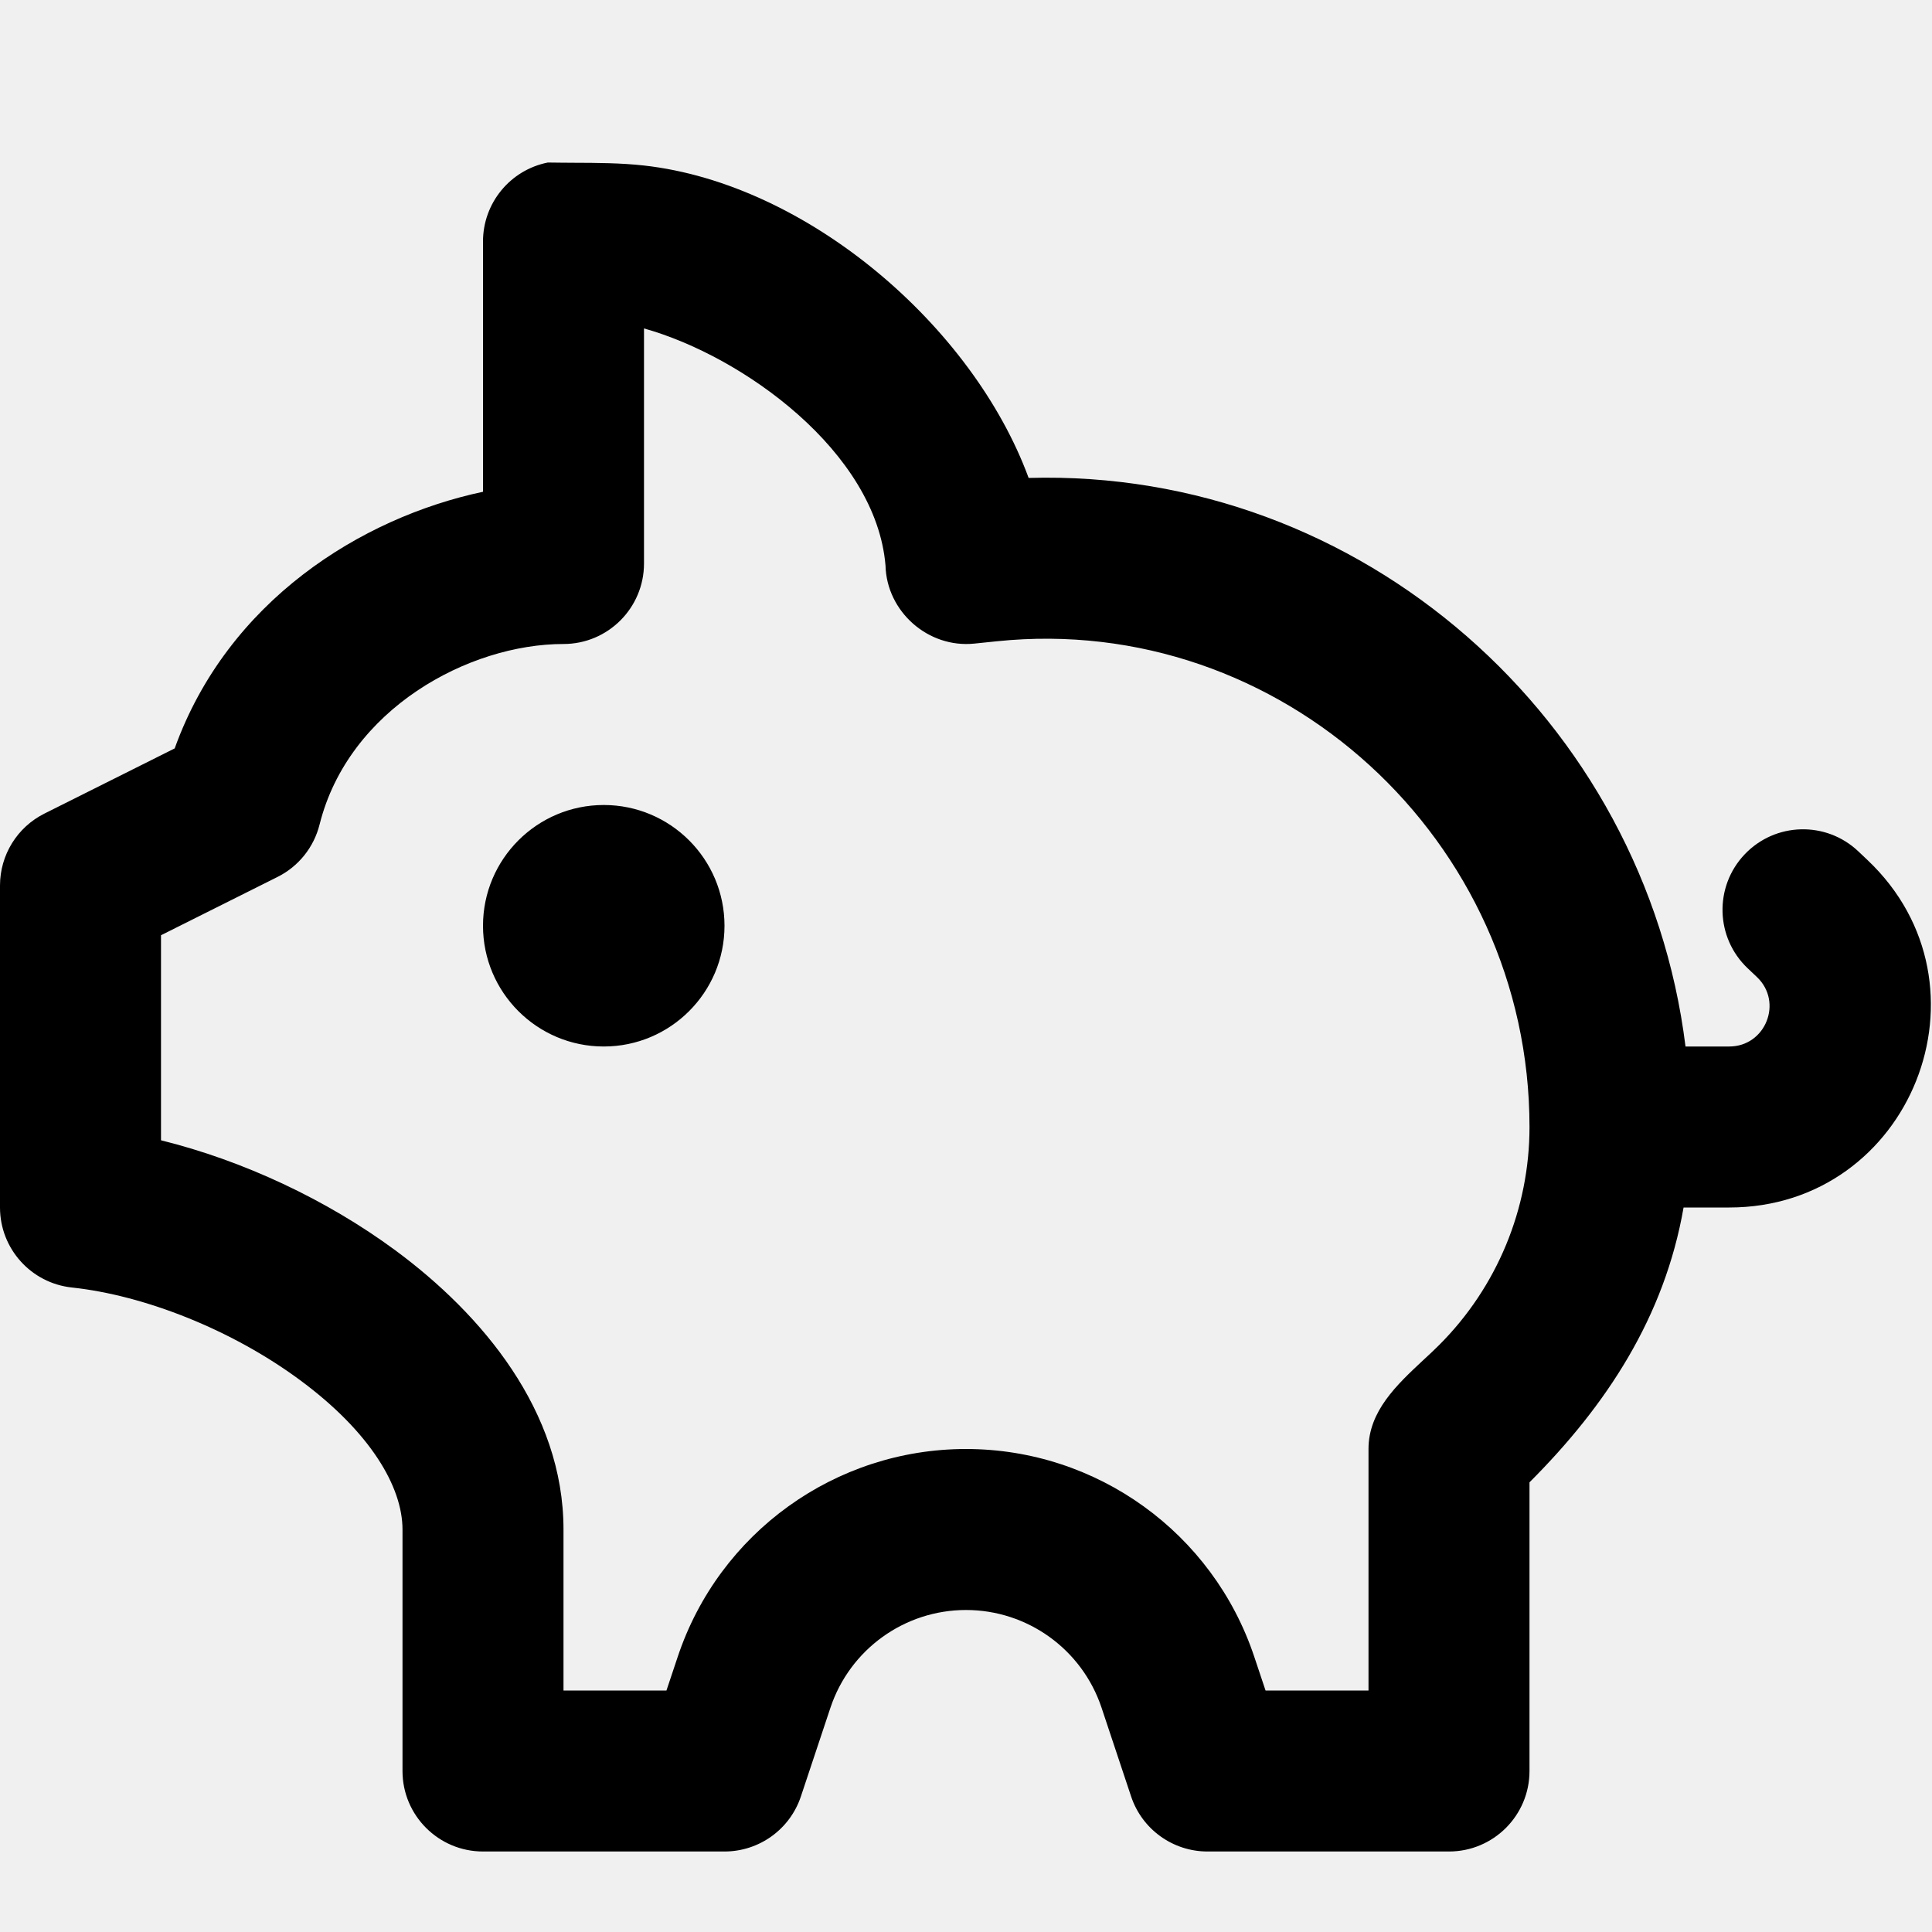
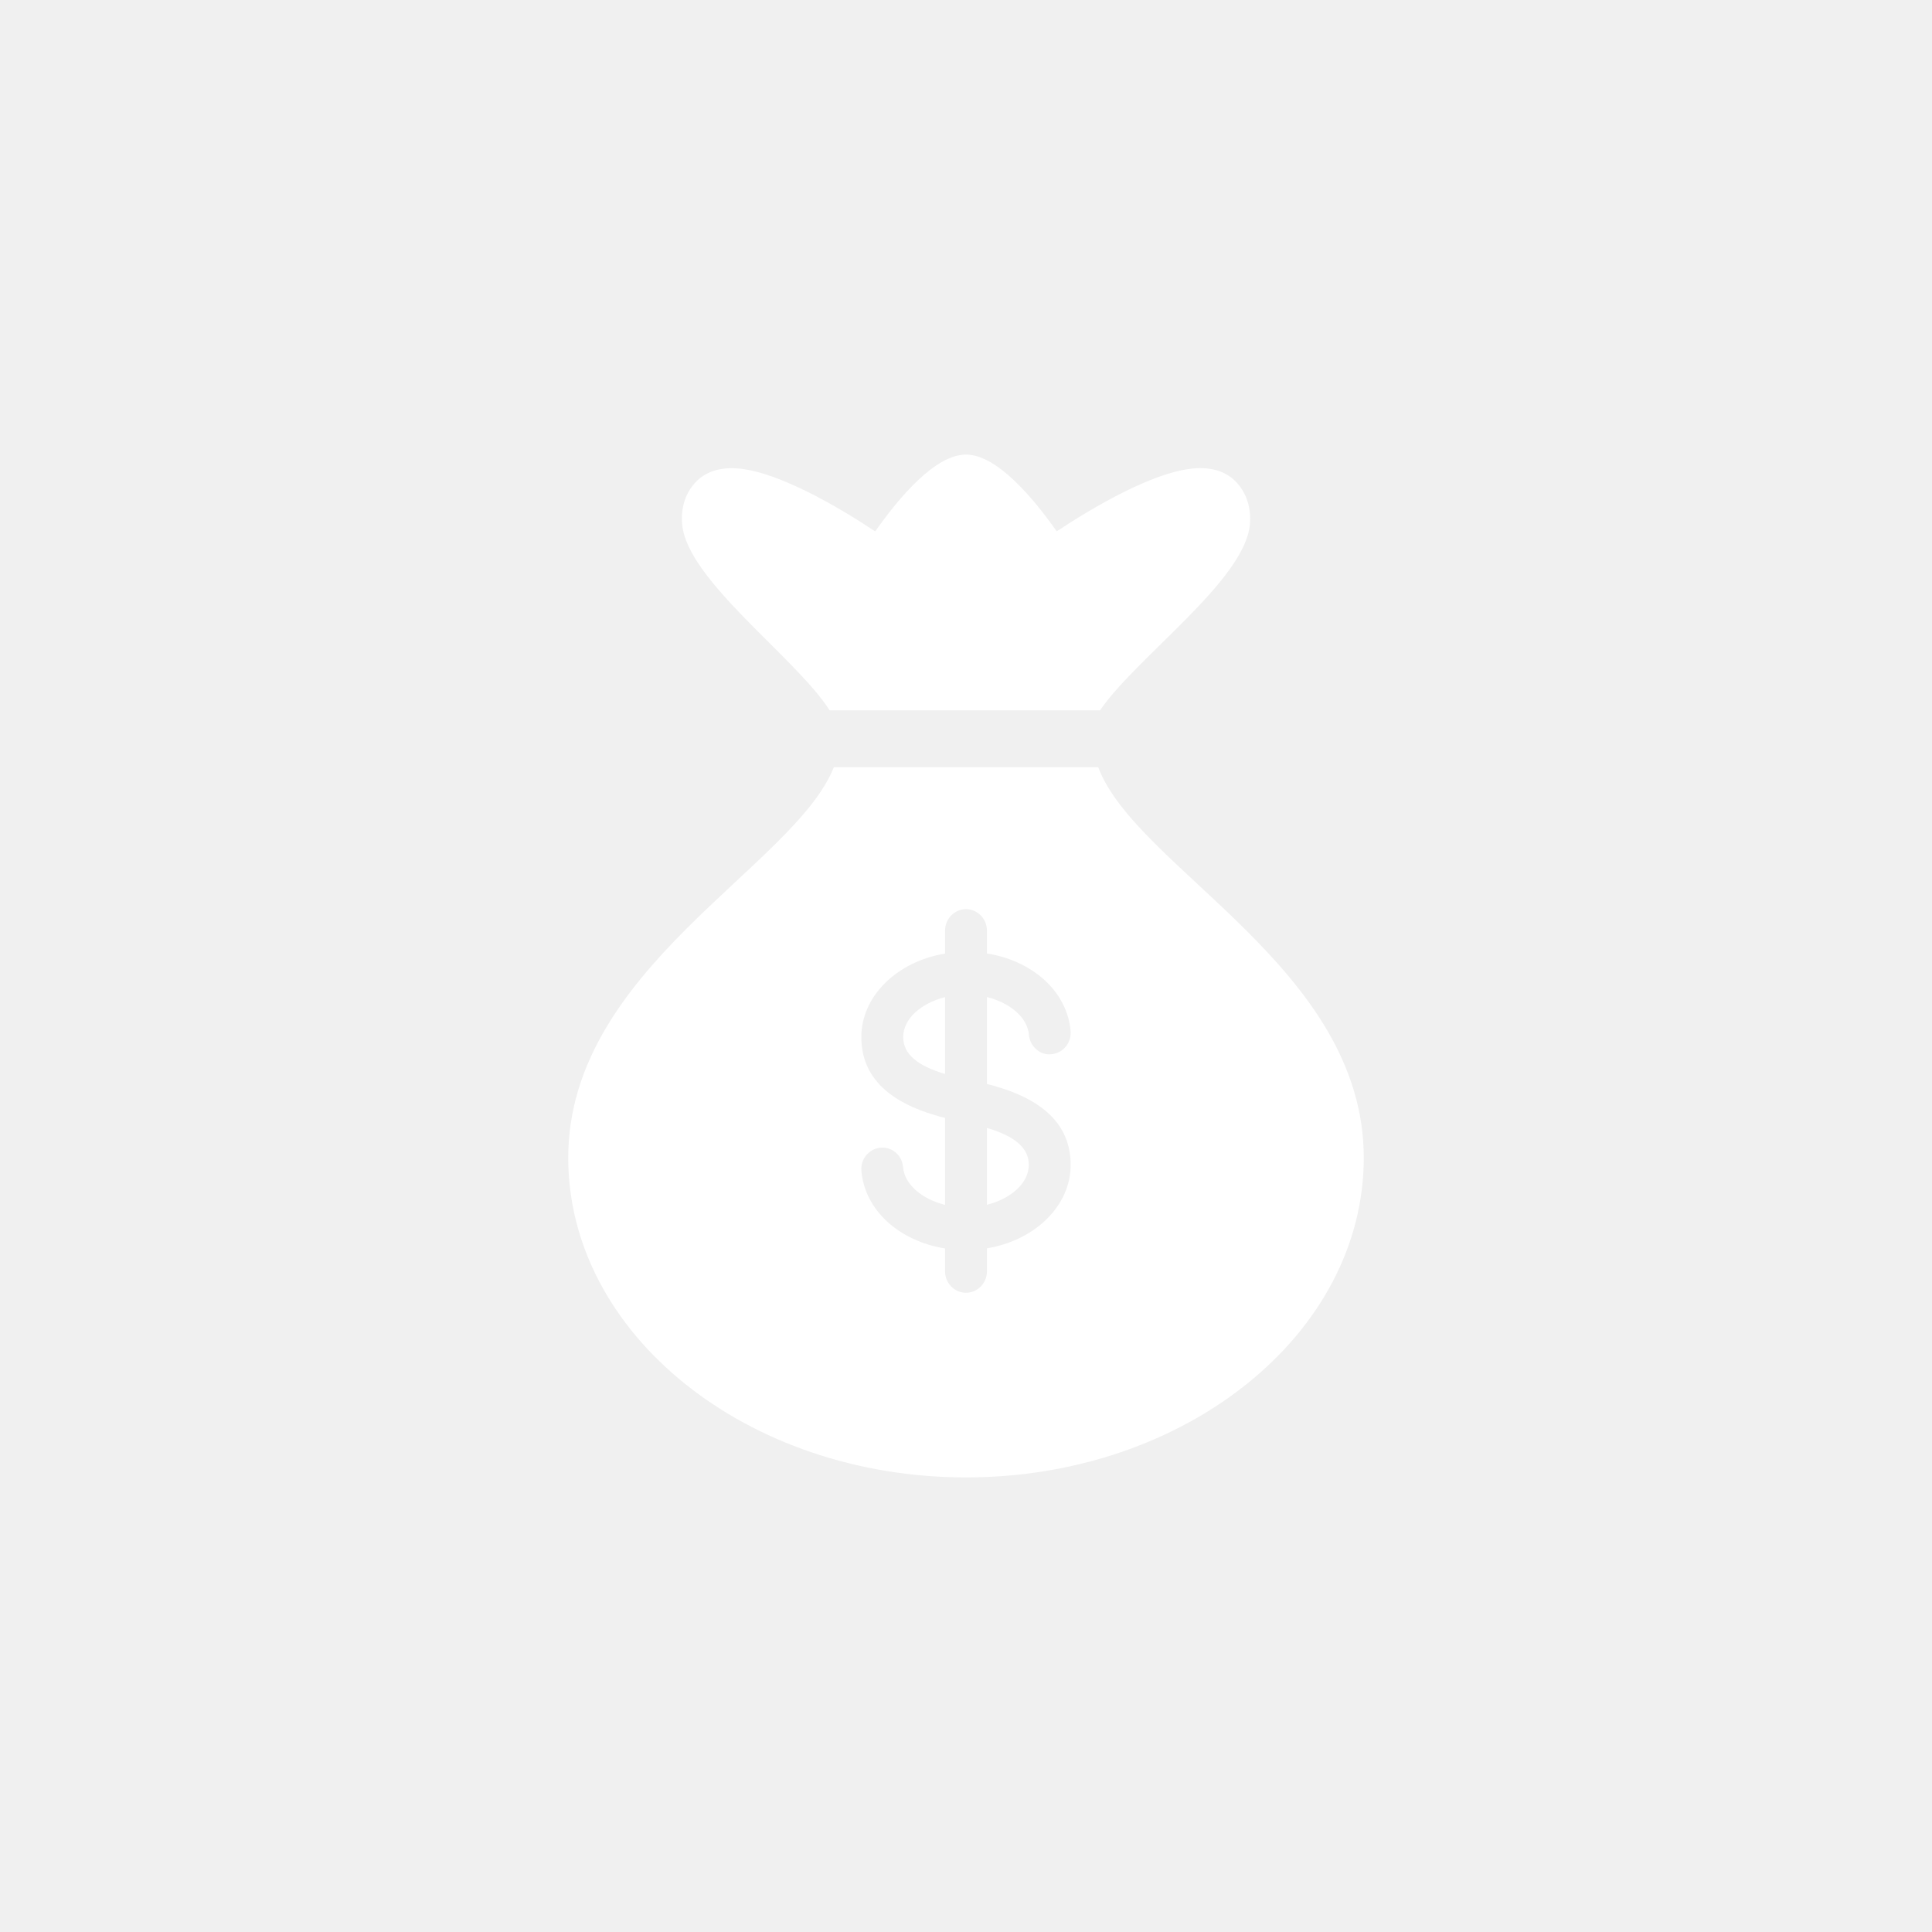
- <svg xmlns="http://www.w3.org/2000/svg" width="800px" height="800px" viewBox="0 0 24 24" fill="none">
-   <path fill-rule="evenodd" clip-rule="evenodd" d="M12.778 5.937C16.915 5.82 20.435 8.945 20.938 13H21.481C21.933 13 22.153 12.448 21.825 12.137L21.71 12.028C21.309 11.648 21.292 11.015 21.672 10.614C22.052 10.213 22.684 10.196 23.085 10.576L23.2 10.685C24.841 12.239 23.742 15 21.481 15H20.914C20.677 16.36 19.958 17.456 19 18.414V22C19 22.552 18.552 23 18 23H15C14.57 23 14.187 22.725 14.051 22.316L13.684 21.214C13.442 20.489 12.764 20 12 20C11.236 20 10.558 20.489 10.316 21.214L9.949 22.316C9.813 22.725 9.43 23 9 23H6C5.448 23 5 22.552 5 22V19C5 18.472 4.603 17.79 3.724 17.142C2.876 16.516 1.792 16.09 0.894 15.994C0.386 15.94 0 15.511 0 15V11C0 10.621 0.214 10.275 0.553 10.106L2.17 9.297C2.828 7.468 4.483 6.431 6 6.109V3C6 2.523 6.337 2.112 6.805 2.019C6.911 2.021 7.018 2.021 7.124 2.022C7.417 2.023 7.71 2.024 8 2.056C10.031 2.283 12.085 4.052 12.778 5.937ZM8 7V4.08C9.231 4.424 10.882 5.616 11 7.024C11.014 7.599 11.531 8.054 12.103 7.995L12.384 7.966C15.91 7.602 19 10.43 19 14C19 15.015 18.597 15.989 17.879 16.707C17.816 16.77 17.749 16.833 17.68 16.896C17.352 17.202 17 17.531 17 18V21H15.721L15.581 20.581C15.067 19.04 13.625 18 12 18C10.375 18 8.933 19.04 8.419 20.581L8.279 21H7V19C7 17.528 5.987 16.326 4.911 15.532C4.057 14.902 3.019 14.417 2 14.165V11.618L3.447 10.894C3.708 10.764 3.899 10.526 3.97 10.242C4.33 8.805 5.826 8 7 8C7.552 8 8 7.552 8 7ZM7.5 13C8.328 13 9 12.328 9 11.5C9 10.672 8.328 10 7.5 10C6.672 10 6 10.672 6 11.5C6 12.328 6.672 13 7.5 13Z" fill="#000000" />
+ <svg xmlns="http://www.w3.org/2000/svg" width="34px" height="34px" viewBox="0 0 34 34" version="1.1">
+   <defs />
+   <g id="Category-icons" stroke="none" stroke-width="1" fill="none" fill-rule="evenodd">
+     <g id="category_icon_budget" fill-rule="nonzero" fill="#FFFFFF">
+       <g id="money-bag" transform="translate(10, 8)">
+         <path d="M9.327,5.502 C9.996,7.287 14,9.039 14,12.375 C14,15.477 10.86,18 7,18 C3.14,18 2.08564554e-16,15.477 0,12.375 C0,9.047 3.981,7.254 4.674,5.502 L9.327,5.502 Z M7.368,13.969 C8.208,13.83 8.842,13.225 8.842,12.501 C8.842,11.797 8.359,11.324 7.368,11.076 L7.368,9.546 C7.774,9.648 8.082,9.905 8.107,10.21 C8.124,10.416 8.308,10.578 8.505,10.552 C8.707,10.534 8.858,10.353 8.841,10.146 C8.783,9.452 8.175,8.908 7.368,8.779 L7.368,8.375 C7.368,8.168 7.203,8 7,8 C6.797,8 6.632,8.168 6.632,8.375 L6.632,8.781 C5.792,8.92 5.158,9.525 5.158,10.25 C5.158,10.952 5.641,11.426 6.632,11.674 L6.632,13.204 C6.226,13.103 5.918,12.845 5.893,12.54 C5.876,12.334 5.701,12.178 5.495,12.198 C5.293,12.216 5.142,12.397 5.159,12.604 C5.216,13.297 5.825,13.842 6.632,13.971 L6.632,14.375 C6.632,14.582 6.797,14.75 7,14.75 C7.203,14.75 7.368,14.582 7.368,14.375 L7.368,13.969 Z M7.368,11.85 C7.86,11.994 8.105,12.202 8.105,12.5 C8.105,12.819 7.792,13.096 7.368,13.202 L7.368,11.85 Z M5.895,10.25 C5.895,9.931 6.208,9.654 6.632,9.548 L6.632,10.9 C6.141,10.755 5.895,10.548 5.895,10.25 Z M11.773,0.502 C11.943,0.695 12.02,0.945 11.996,1.226 C11.91,2.213 10.006,3.556 9.359,4.5 L4.599,4.5 C4.016,3.579 2.09,2.212 2.005,1.226 C1.98,0.945 2.056,0.695 2.226,0.502 C2.332,0.383 2.531,0.239 2.875,0.239 C3.628,0.239 4.824,0.968 5.402,1.352 C5.829,0.744 6.462,0 6.999,0 C7.537,0 8.17,0.744 8.596,1.351 C9.174,0.968 10.371,0.238 11.123,0.238 C11.469,0.238 11.667,0.382 11.773,0.502 Z" id="Shape" />
+       </g>
+     </g>
+   </g>
</svg>
